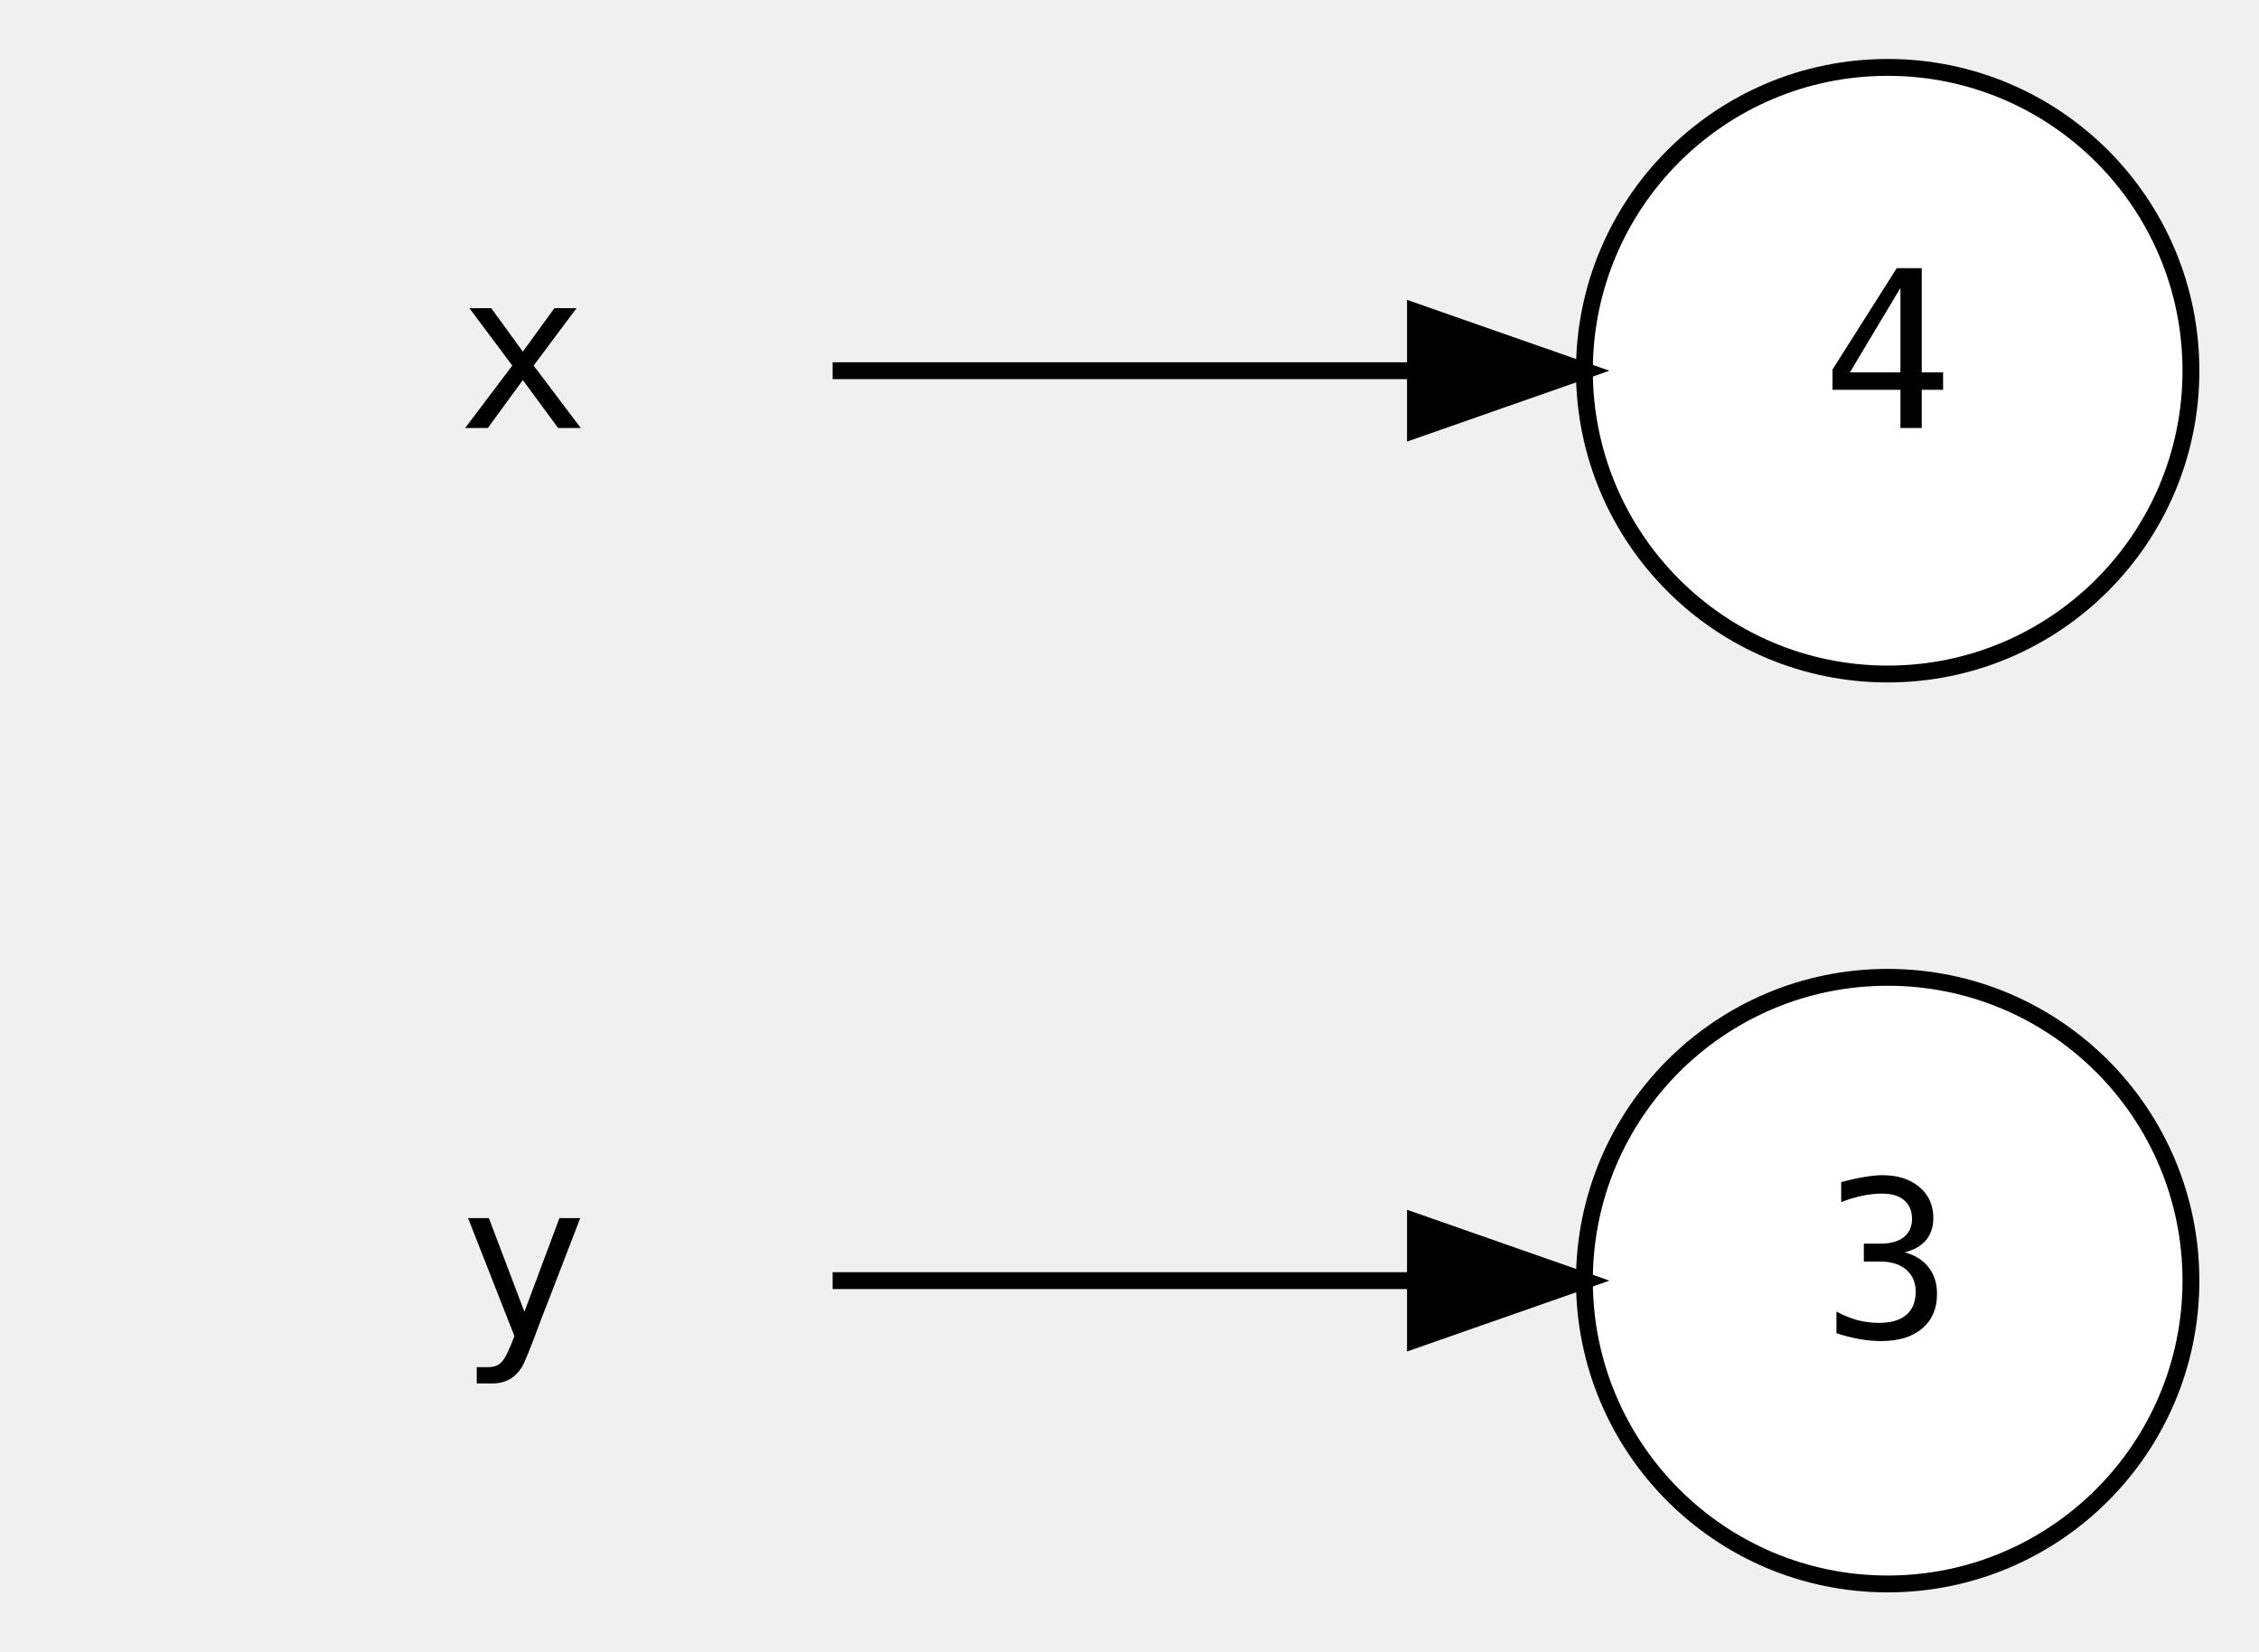
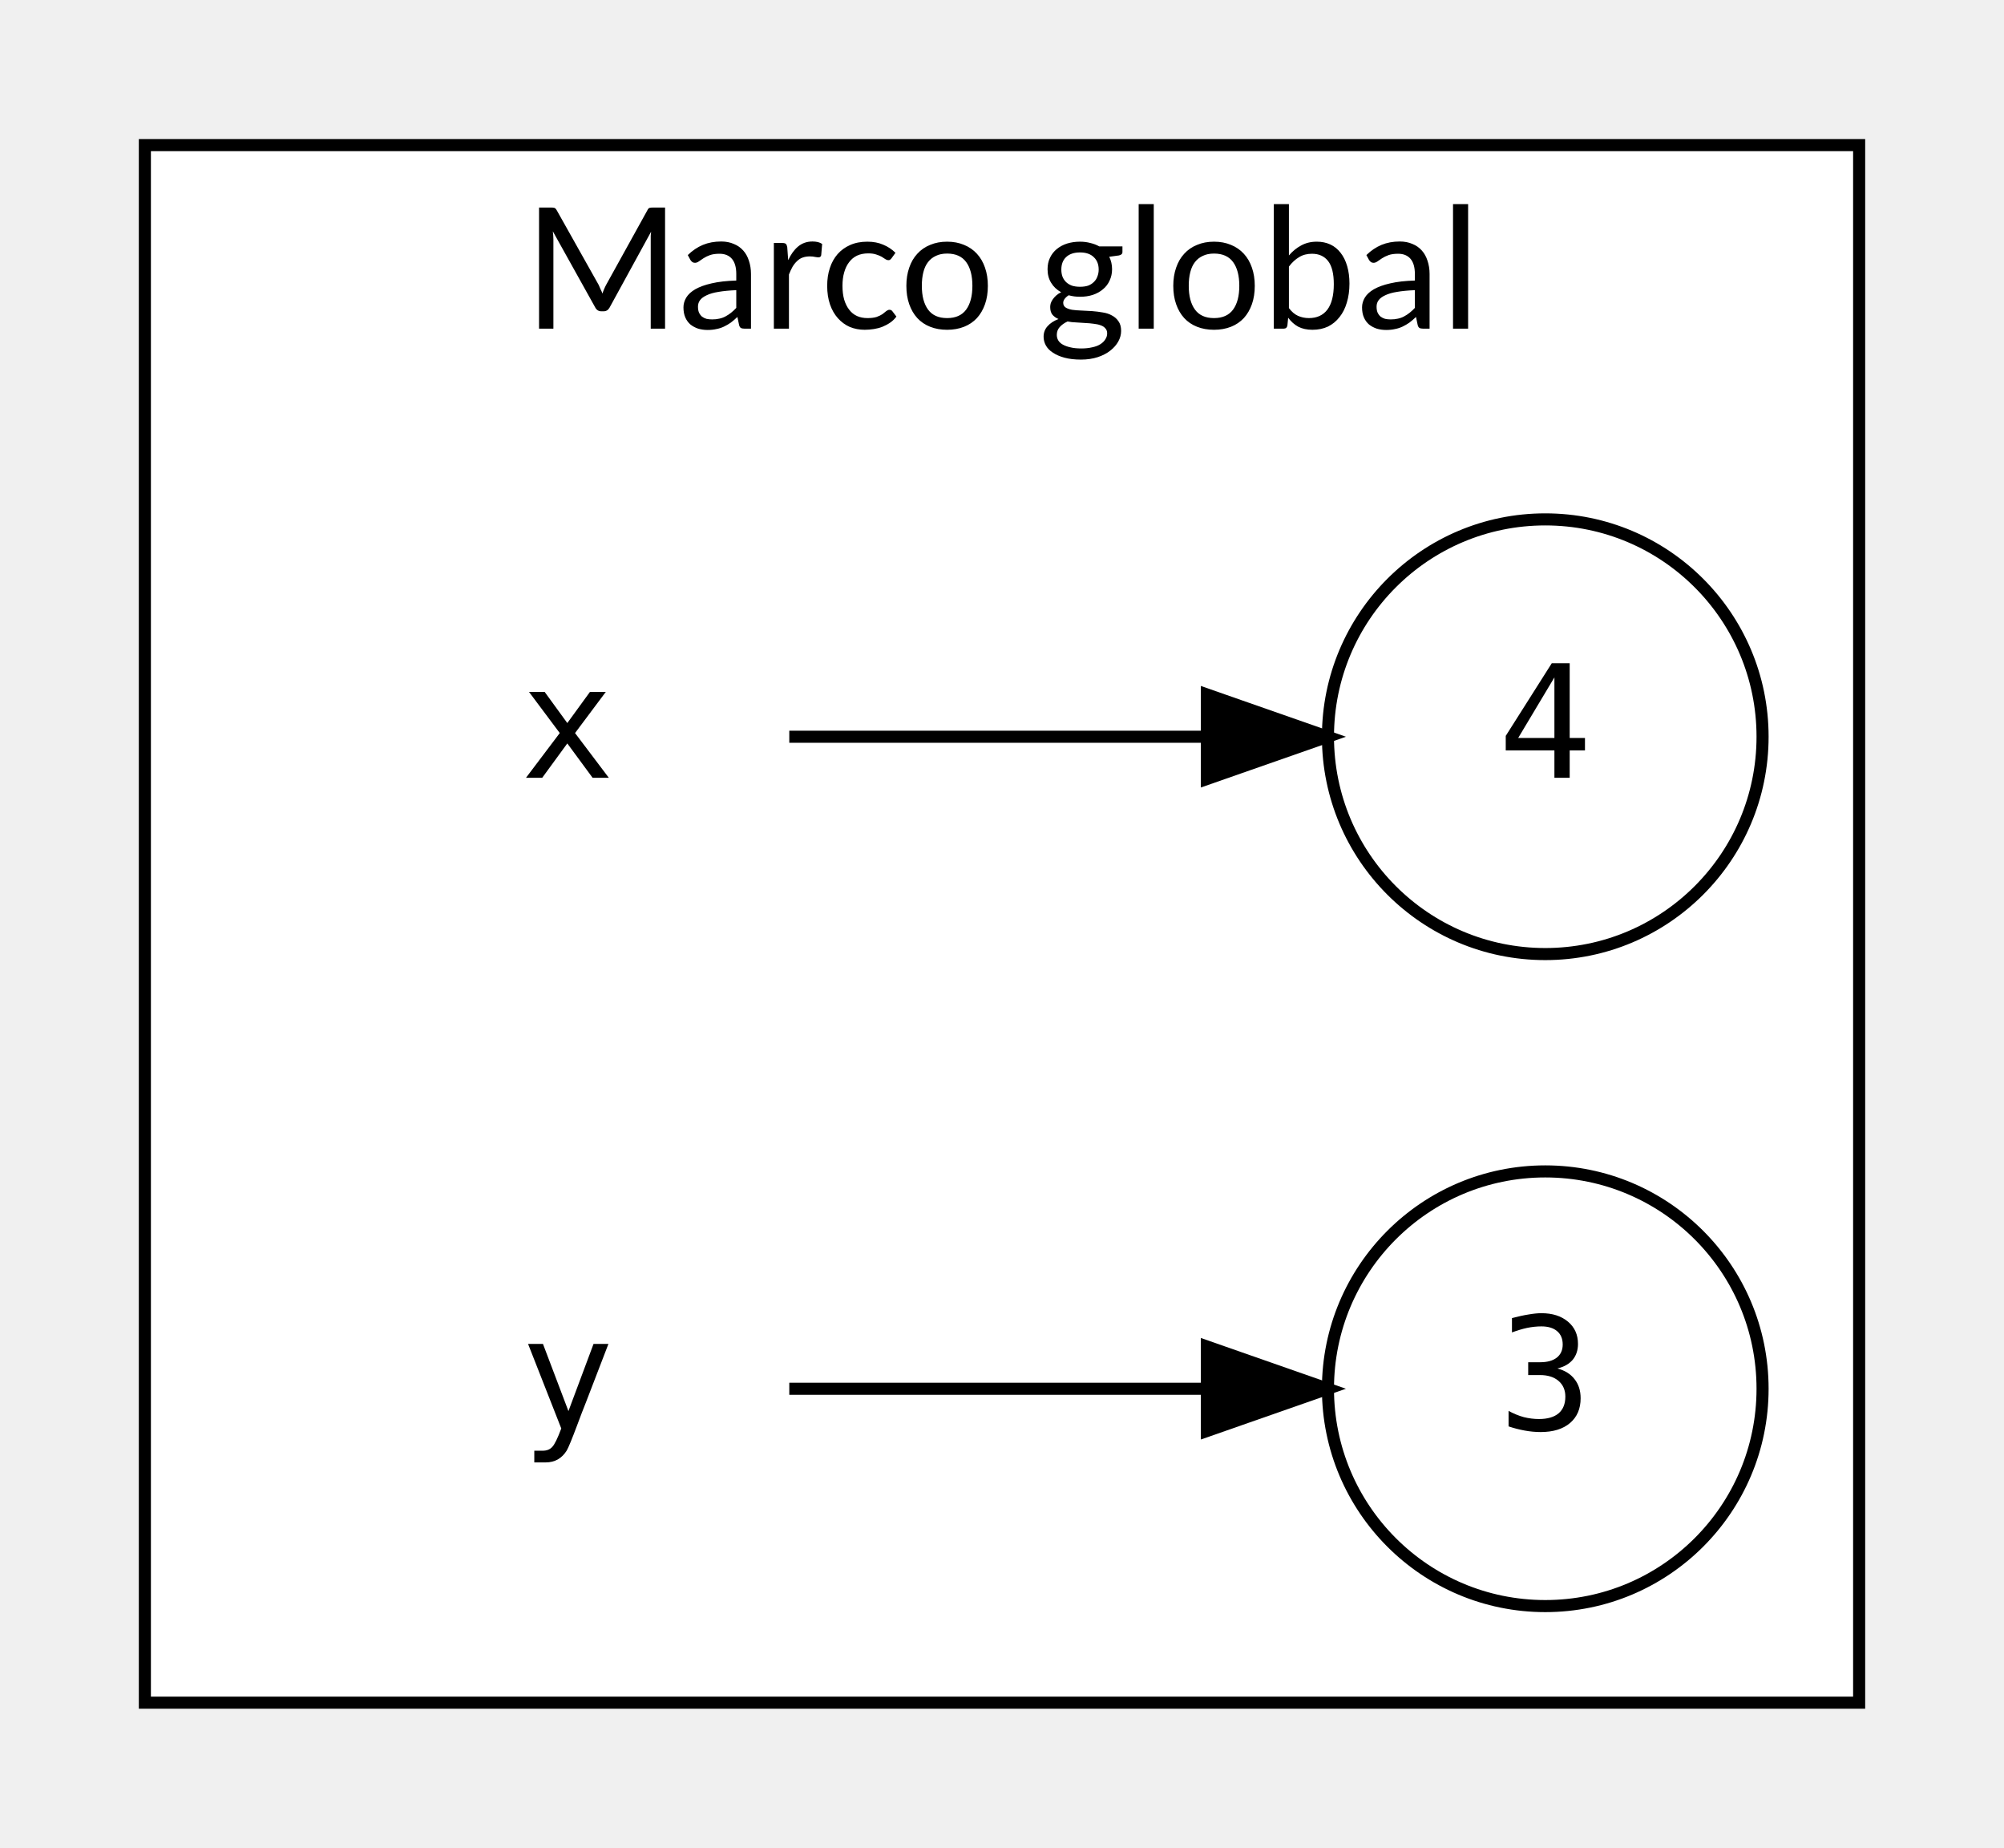
- <svg xmlns="http://www.w3.org/2000/svg" width="576pt" height="421pt" viewBox="0.00 0.00 576.00 421.25">
-   <g id="graph0" class="graph" transform="scale(4.2985 4.2985) rotate(0) translate(4 94)">
+ <svg xmlns="http://www.w3.org/2000/svg" width="576pt" height="531pt" viewBox="0.00 0.00 576.00 530.89">
+   <g id="graph0" class="graph" transform="scale(3.4699 3.4699) rotate(0) translate(4 149)">
+     <g id="clust1" class="cluster">
+       <polygon fill="#ffffff" stroke="#000000" points="8,-8 8,-137 150,-137 150,-8 8,-8" />
+       <text text-anchor="middle" x="79" y="-121.8" font-family="Lato" font-size="14.00" fill="#000000">Marco global</text>
+     </g>
    <g id="node1" class="node">
-       <ellipse fill="#ffffff" stroke="#000000" cx="108" cy="-18" rx="18" ry="18" />
-       <text text-anchor="middle" x="108" y="-14.6" font-family="monospace" font-size="13.00" fill="#000000">3</text>
+       <ellipse fill="#ffffff" stroke="#000000" cx="124" cy="-34" rx="18" ry="18" />
+       <text text-anchor="middle" x="124" y="-30.6" font-family="monospace" font-size="13.00" fill="#000000">3</text>
    </g>
    <g id="node2" class="node">
-       <ellipse fill="#ffffff" stroke="#000000" cx="108" cy="-72" rx="18" ry="18" />
-       <text text-anchor="middle" x="108" y="-68.6" font-family="monospace" font-size="13.00" fill="#000000">4</text>
+       <ellipse fill="#ffffff" stroke="#000000" cx="124" cy="-88" rx="18" ry="18" />
+       <text text-anchor="middle" x="124" y="-84.6" font-family="monospace" font-size="13.00" fill="#000000">4</text>
    </g>
    <g id="node3" class="node">
-       <polygon fill="transparent" stroke="transparent" points="54,-90 0,-90 0,-54 54,-54 54,-90" />
-       <text text-anchor="middle" x="27" y="-68.6" font-family="monospace" font-size="13.00" fill="#000000">x</text>
+       <polygon fill="transparent" stroke="transparent" points="70,-106 16,-106 16,-70 70,-70 70,-106" />
+       <text text-anchor="middle" x="43" y="-84.6" font-family="monospace" font-size="13.00" fill="#000000">x</text>
    </g>
    <g id="edge1" class="edge">
-       <path fill="none" stroke="#000000" d="M45.38,-72C55.497,-72 68.269,-72 79.636,-72" />
-       <polygon fill="#000000" stroke="#000000" points="79.972,-75.5 89.972,-72 79.972,-68.5 79.972,-75.5" />
+       <path fill="none" stroke="#000000" d="M61.38,-88C71.497,-88 84.269,-88 95.636,-88" />
+       <polygon fill="#000000" stroke="#000000" points="95.972,-91.5 105.972,-88 95.972,-84.5 95.972,-91.5" />
    </g>
    <g id="node4" class="node">
-       <polygon fill="transparent" stroke="transparent" points="54,-36 0,-36 0,0 54,0 54,-36" />
-       <text text-anchor="middle" x="27" y="-14.6" font-family="monospace" font-size="13.00" fill="#000000">y</text>
+       <polygon fill="transparent" stroke="transparent" points="70,-52 16,-52 16,-16 70,-16 70,-52" />
+       <text text-anchor="middle" x="43" y="-30.6" font-family="monospace" font-size="13.00" fill="#000000">y</text>
    </g>
    <g id="edge2" class="edge">
-       <path fill="none" stroke="#000000" d="M45.38,-18C55.497,-18 68.269,-18 79.636,-18" />
-       <polygon fill="#000000" stroke="#000000" points="79.972,-21.5 89.972,-18 79.972,-14.5 79.972,-21.5" />
+       <path fill="none" stroke="#000000" d="M61.38,-34C71.497,-34 84.269,-34 95.636,-34" />
+       <polygon fill="#000000" stroke="#000000" points="95.972,-37.5 105.972,-34 95.972,-30.5 95.972,-37.5" />
    </g>
  </g>
</svg>
